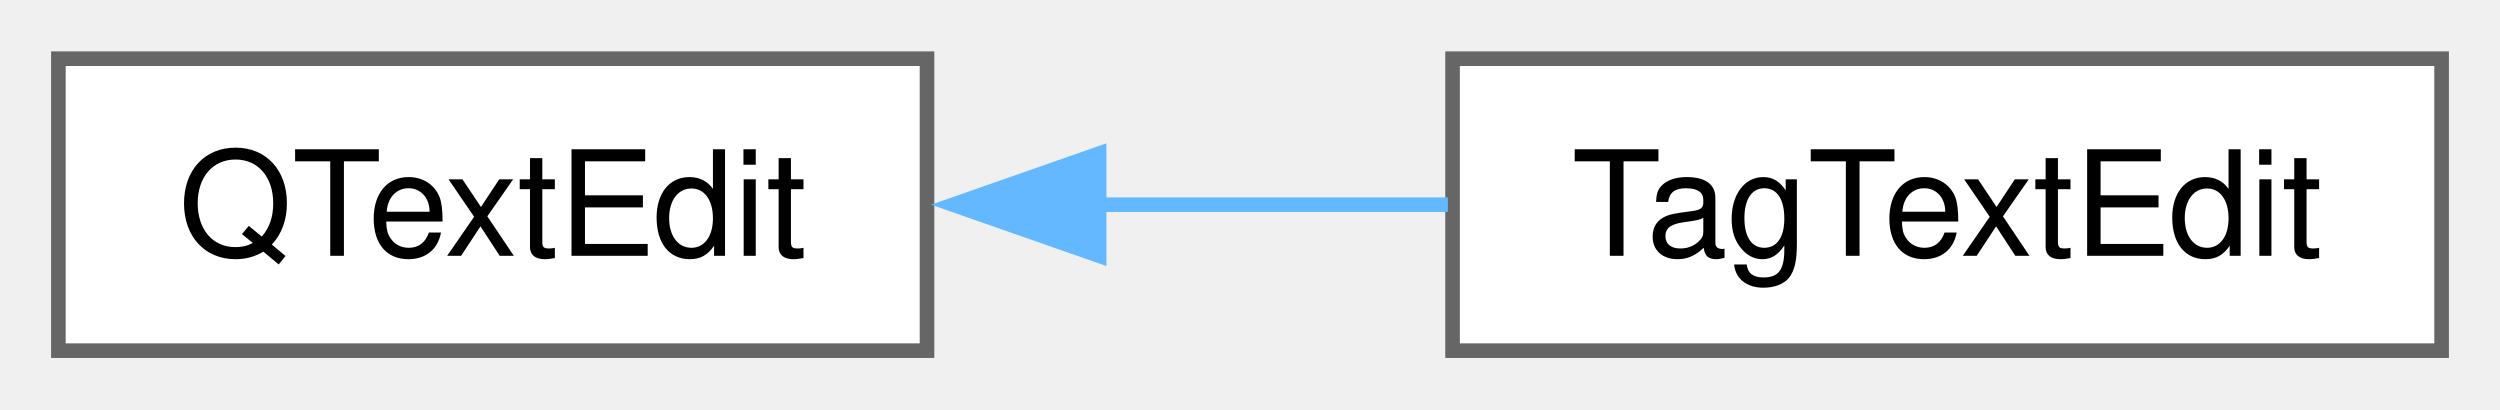
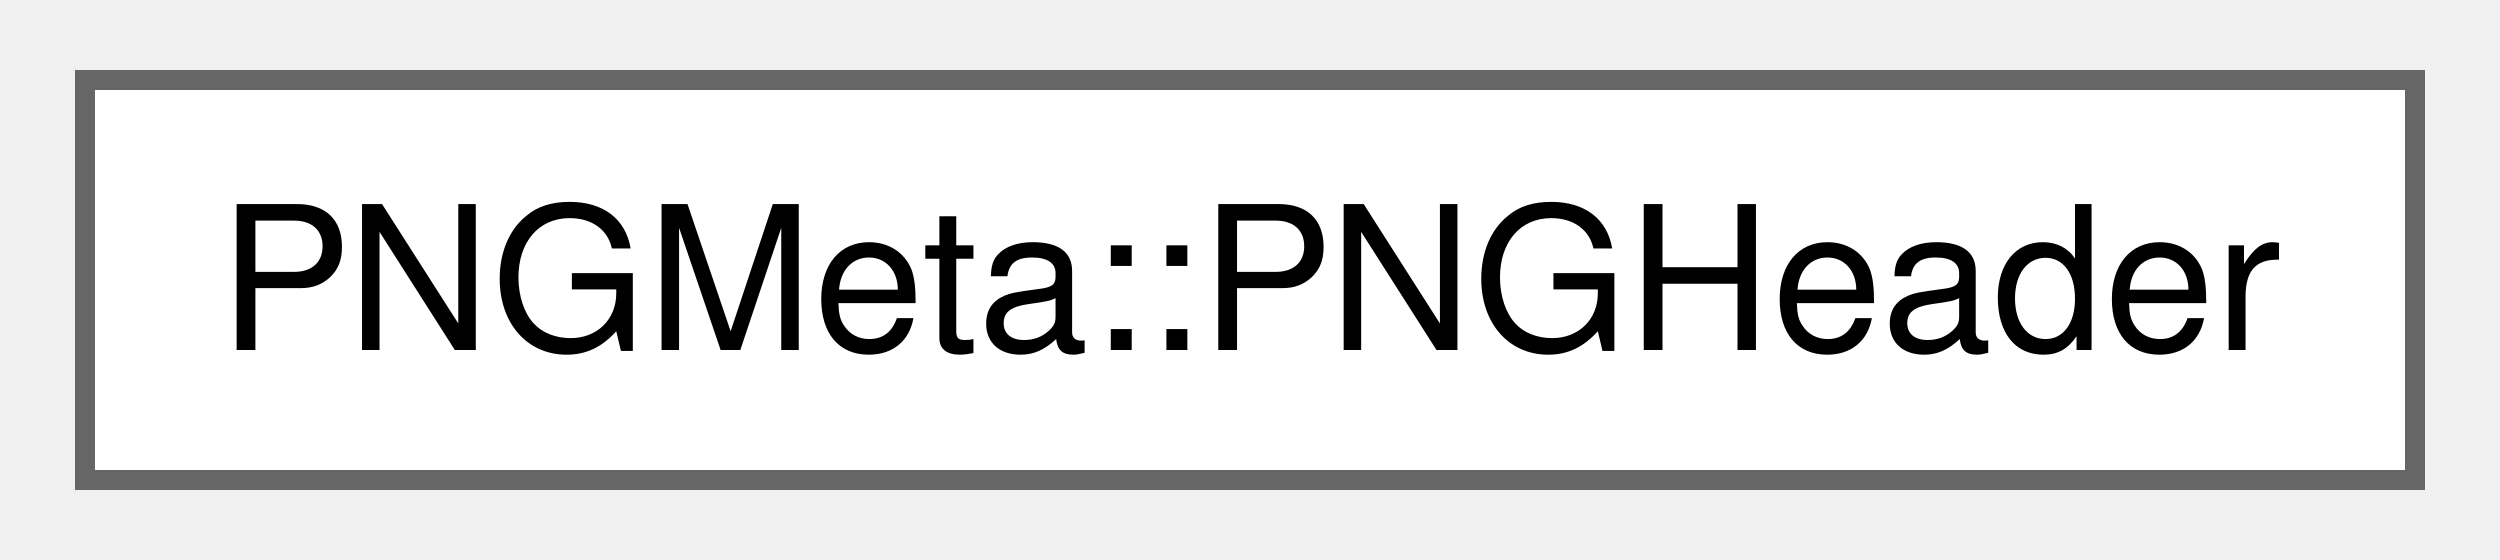
- <svg xmlns="http://www.w3.org/2000/svg" xmlns:xlink="http://www.w3.org/1999/xlink" width="171pt" height="28pt" viewBox="0.00 0.00 171.25 28.00">
+ <svg xmlns="http://www.w3.org/2000/svg" xmlns:xlink="http://www.w3.org/1999/xlink" width="125pt" height="28pt" viewBox="0.00 0.00 124.50 28.00">
  <g id="graph0" class="graph" transform="scale(1 1) rotate(0) translate(4 24)">
    <g id="Node000000" class="node">
      <g id="a_Node000000">
-         <a xlink:href="class_q_text_edit.html" target="_top" xlink:title=" ">
-           <polygon fill="white" stroke="#666666" points="59.5,-20 0,-20 0,0 59.5,0 59.5,-20" />
-           <text text-anchor="middle" x="29.75" y="-6.5" font-family="Helvetica,sans-Serif" font-size="10.00">QTextEdit</text>
-         </a>
-       </g>
-     </g>
-     <g id="Node000001" class="node">
-       <g id="a_Node000001">
-         <a xlink:href="class_tag_text_edit.html" target="_top" xlink:title="A custom QTextEdit that emits signals when Tab or Shift+Tab are pressed.">
-           <polygon fill="white" stroke="#666666" points="163.25,-20 95.5,-20 95.5,0 163.25,0 163.25,-20" />
-           <text text-anchor="middle" x="129.38" y="-6.5" font-family="Helvetica,sans-Serif" font-size="10.00">TagTextEdit</text>
-         </a>
-       </g>
-     </g>
-     <g id="edge1_Node000000_Node000001" class="edge">
-       <g id="a_edge1_Node000000_Node000001">
-         <a xlink:title=" ">
-           <path fill="none" stroke="#63b8ff" d="M71.16,-10C79.15,-10 87.46,-10 95.18,-10" />
-           <polygon fill="#63b8ff" stroke="#63b8ff" points="71.29,-6.5 61.29,-10 71.29,-13.5 71.29,-6.5" />
+         <a xlink:href="struct_p_n_g_meta_1_1_p_n_g_header.html" target="_top" xlink:title="Represents the header of a PNG file.">
+           <polygon fill="white" stroke="#666666" points="116.5,-20 0,-20 0,0 116.5,0 116.5,-20" />
+           <text text-anchor="middle" x="58.25" y="-6.5" font-family="Helvetica,sans-Serif" font-size="10.00">PNGMeta::PNGHeader</text>
        </a>
      </g>
    </g>
  </g>
</svg>
